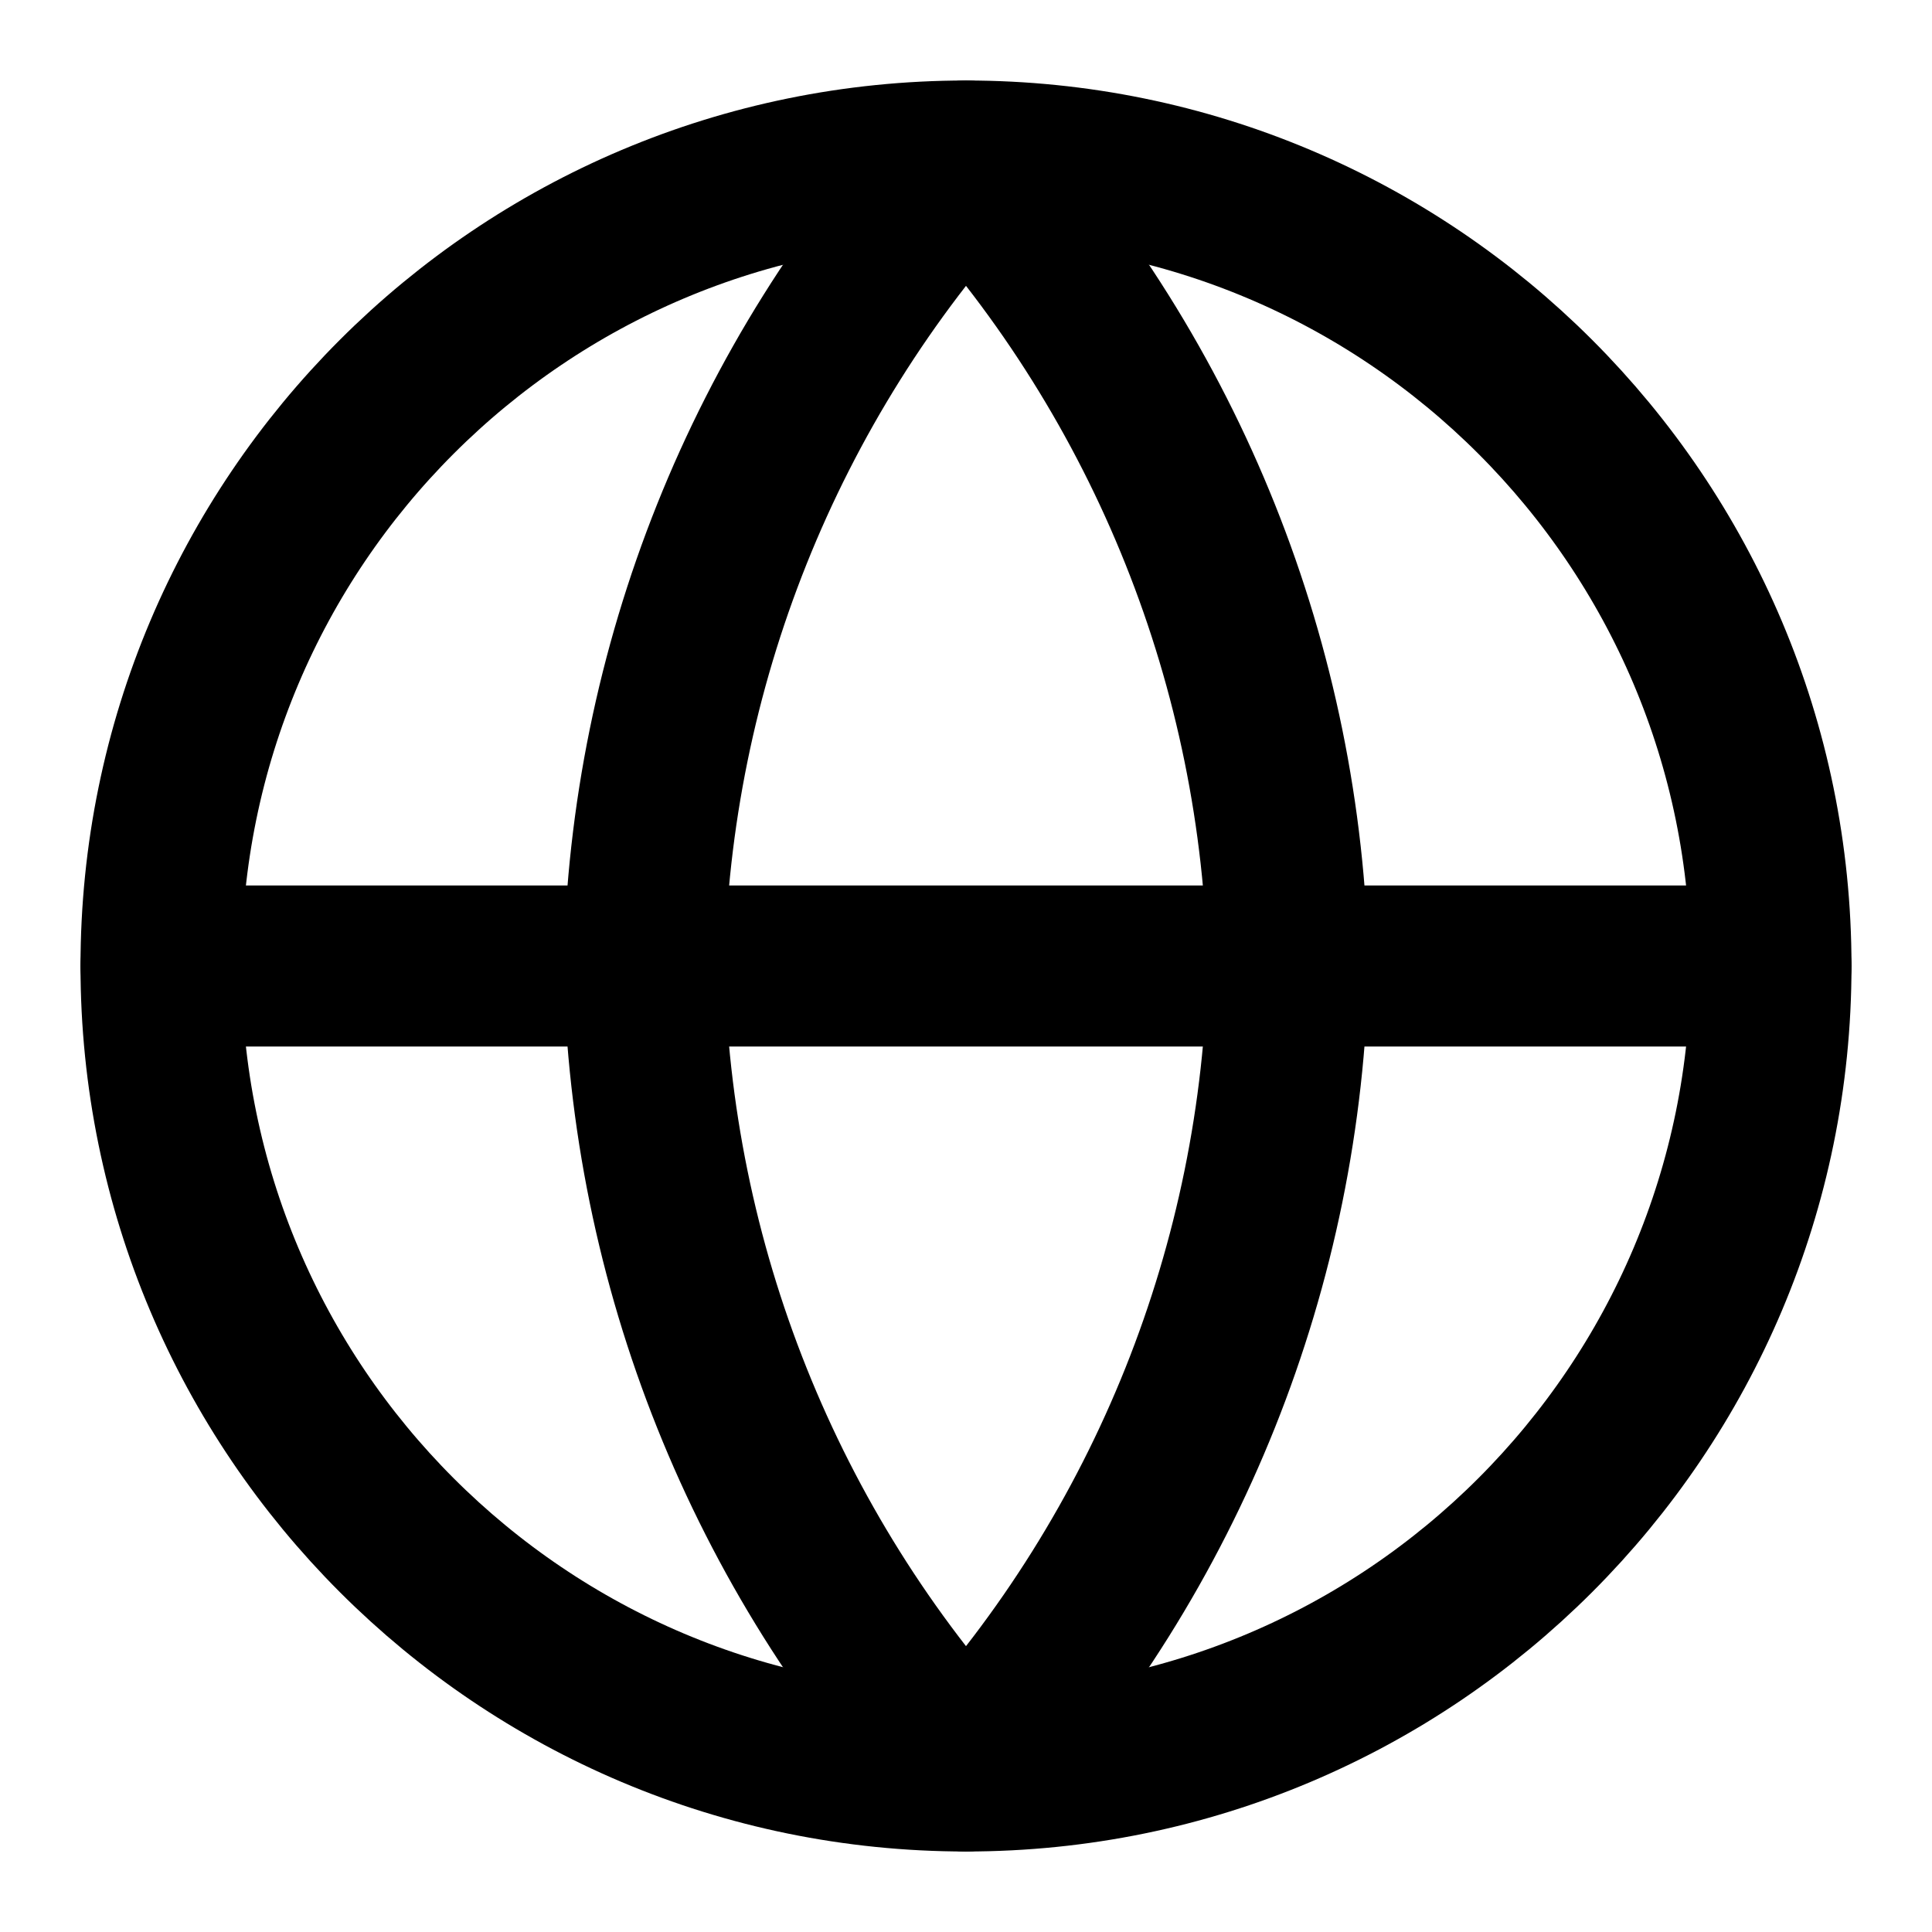
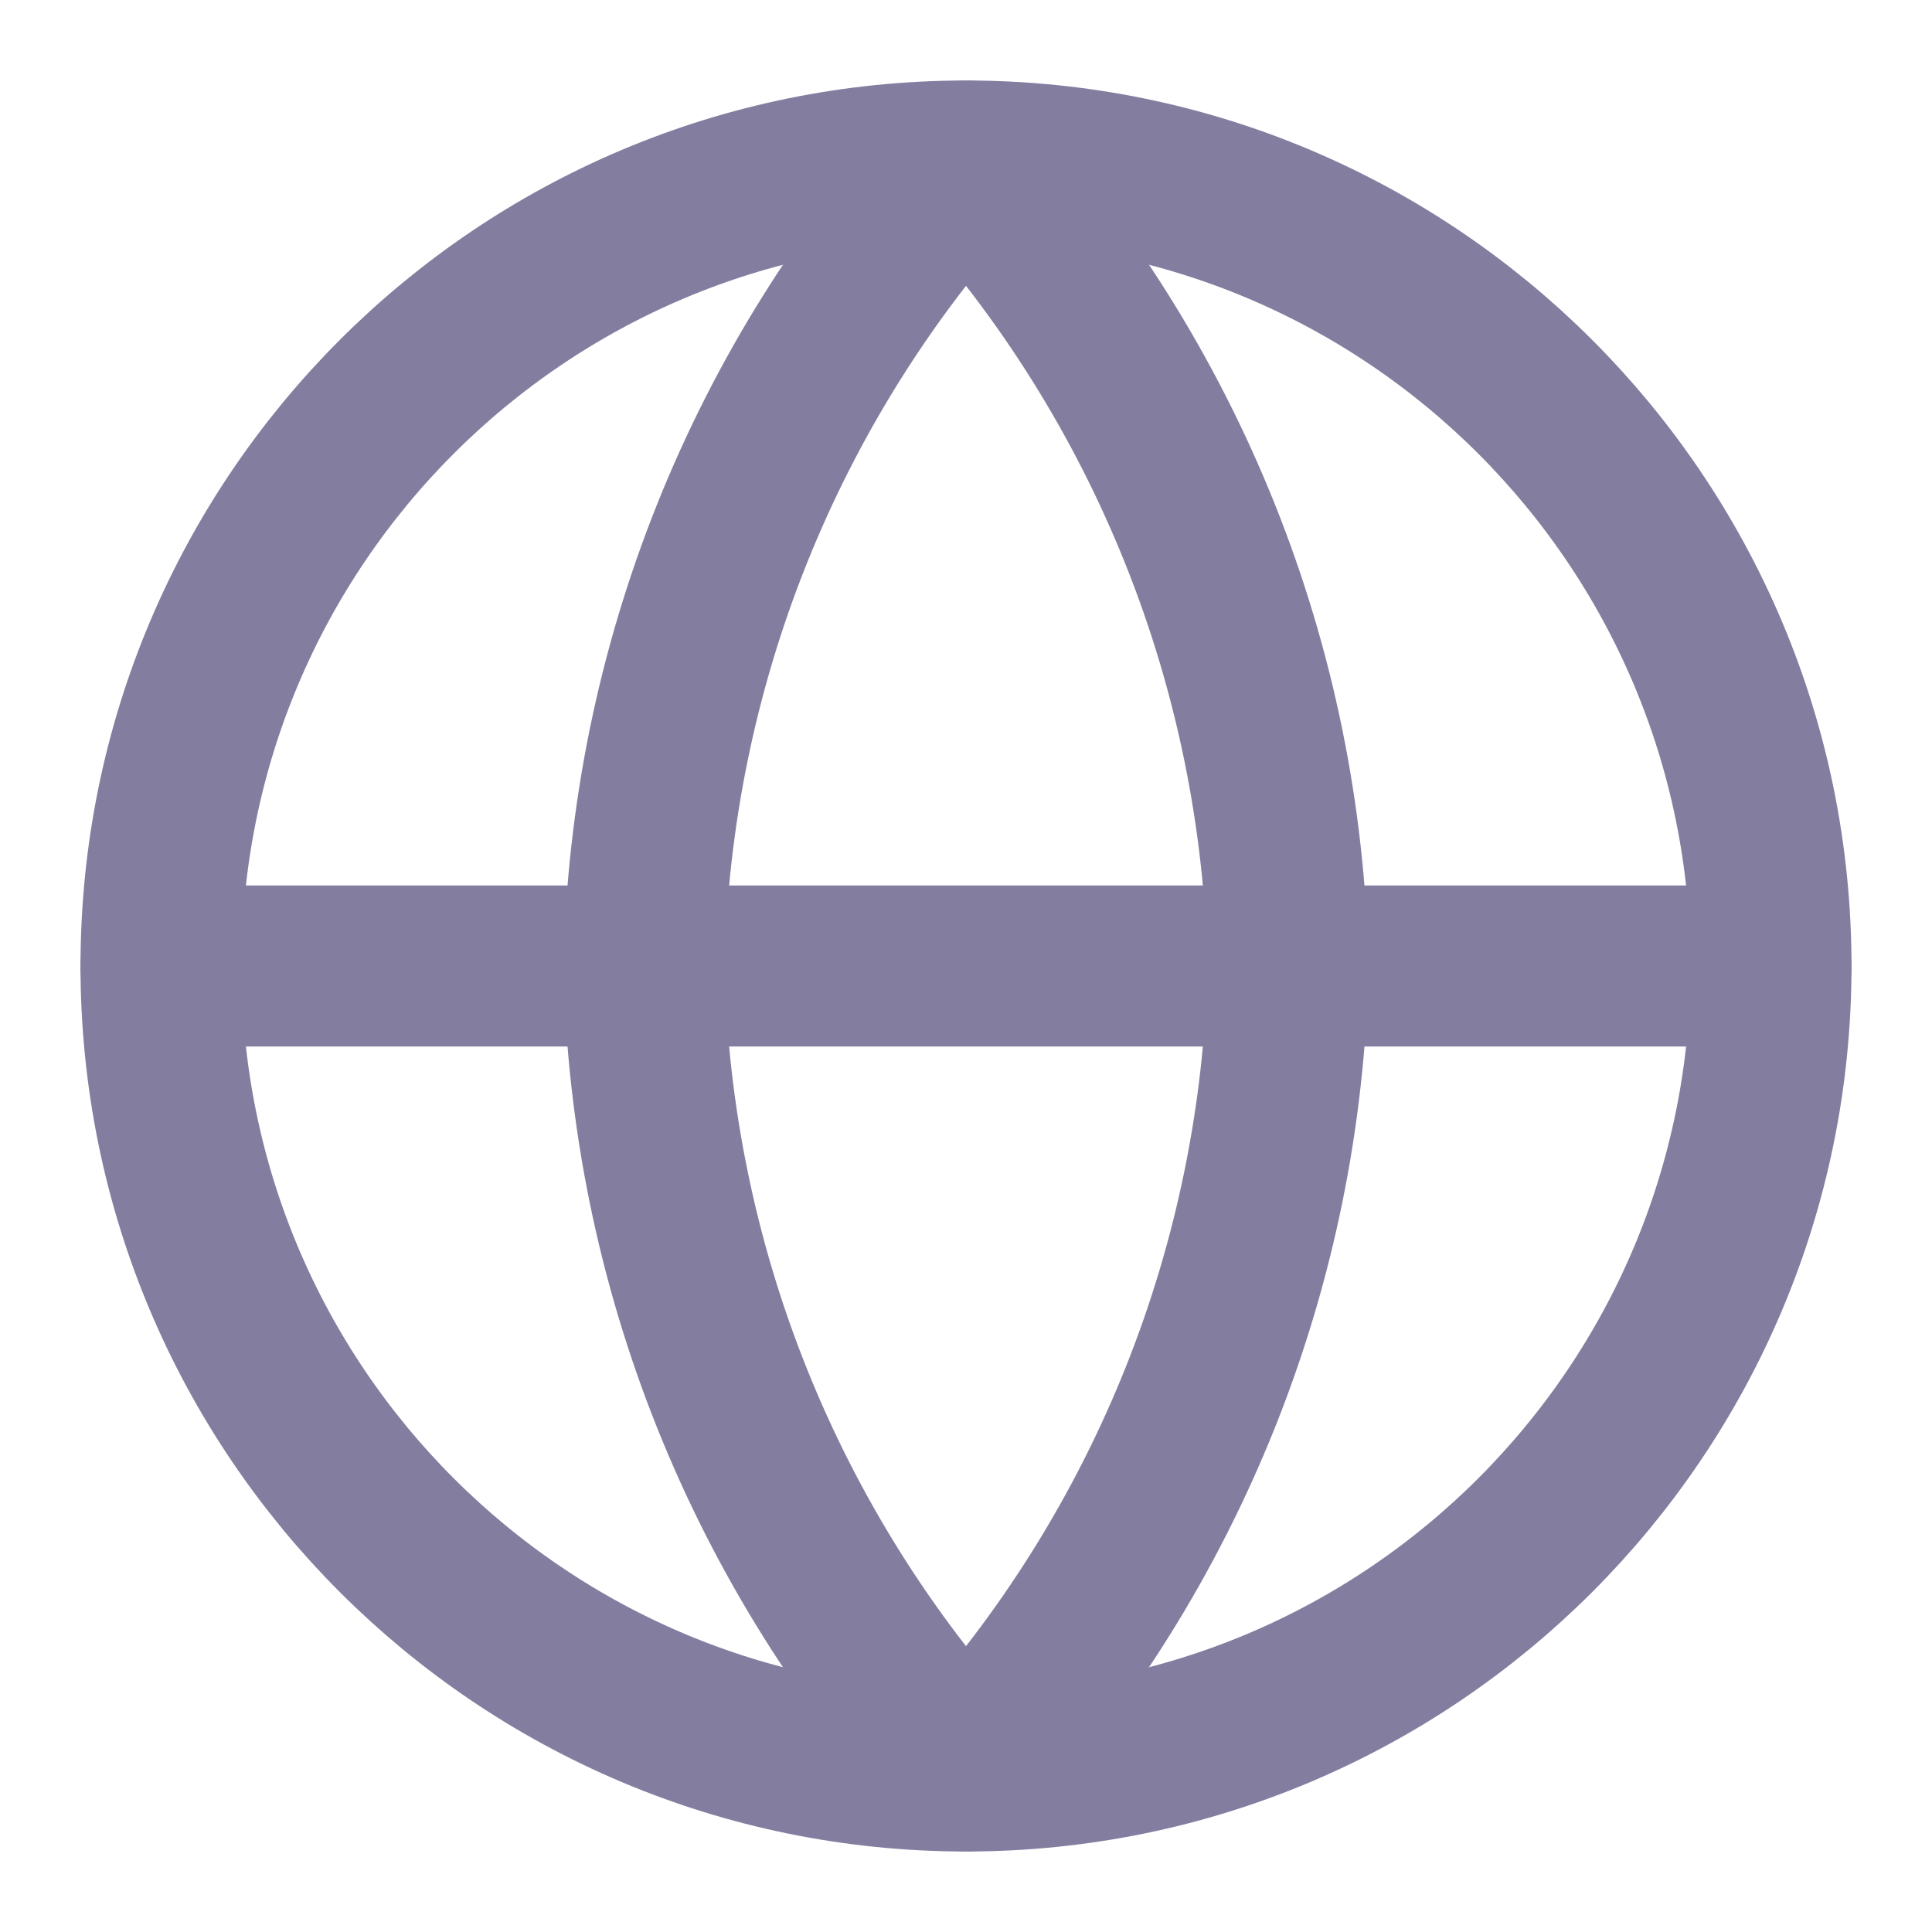
- <svg xmlns="http://www.w3.org/2000/svg" width="24" height="24" viewBox="0 0 24 24" fill="none" stroke="currentColor" stroke-width="2" stroke-linecap="round" stroke-linejoin="round" class="feather feather-globe">
+ <svg xmlns="http://www.w3.org/2000/svg" width="24" height="24" viewBox="0 0 24 24" fill="none" stroke="hsla(249, 15%, 56%, 1)" stroke-width="2" stroke-linecap="round" stroke-linejoin="round" class="feather feather-globe">
  <circle cx="12" cy="12" r="10" />
  <line x1="2" y1="12" x2="22" y2="12" />
  <path d="M12 2a15.3 15.3 0 0 1 4 10 15.3 15.3 0 0 1-4 10 15.3 15.3 0 0 1-4-10 15.3 15.3 0 0 1 4-10z" />
</svg>
